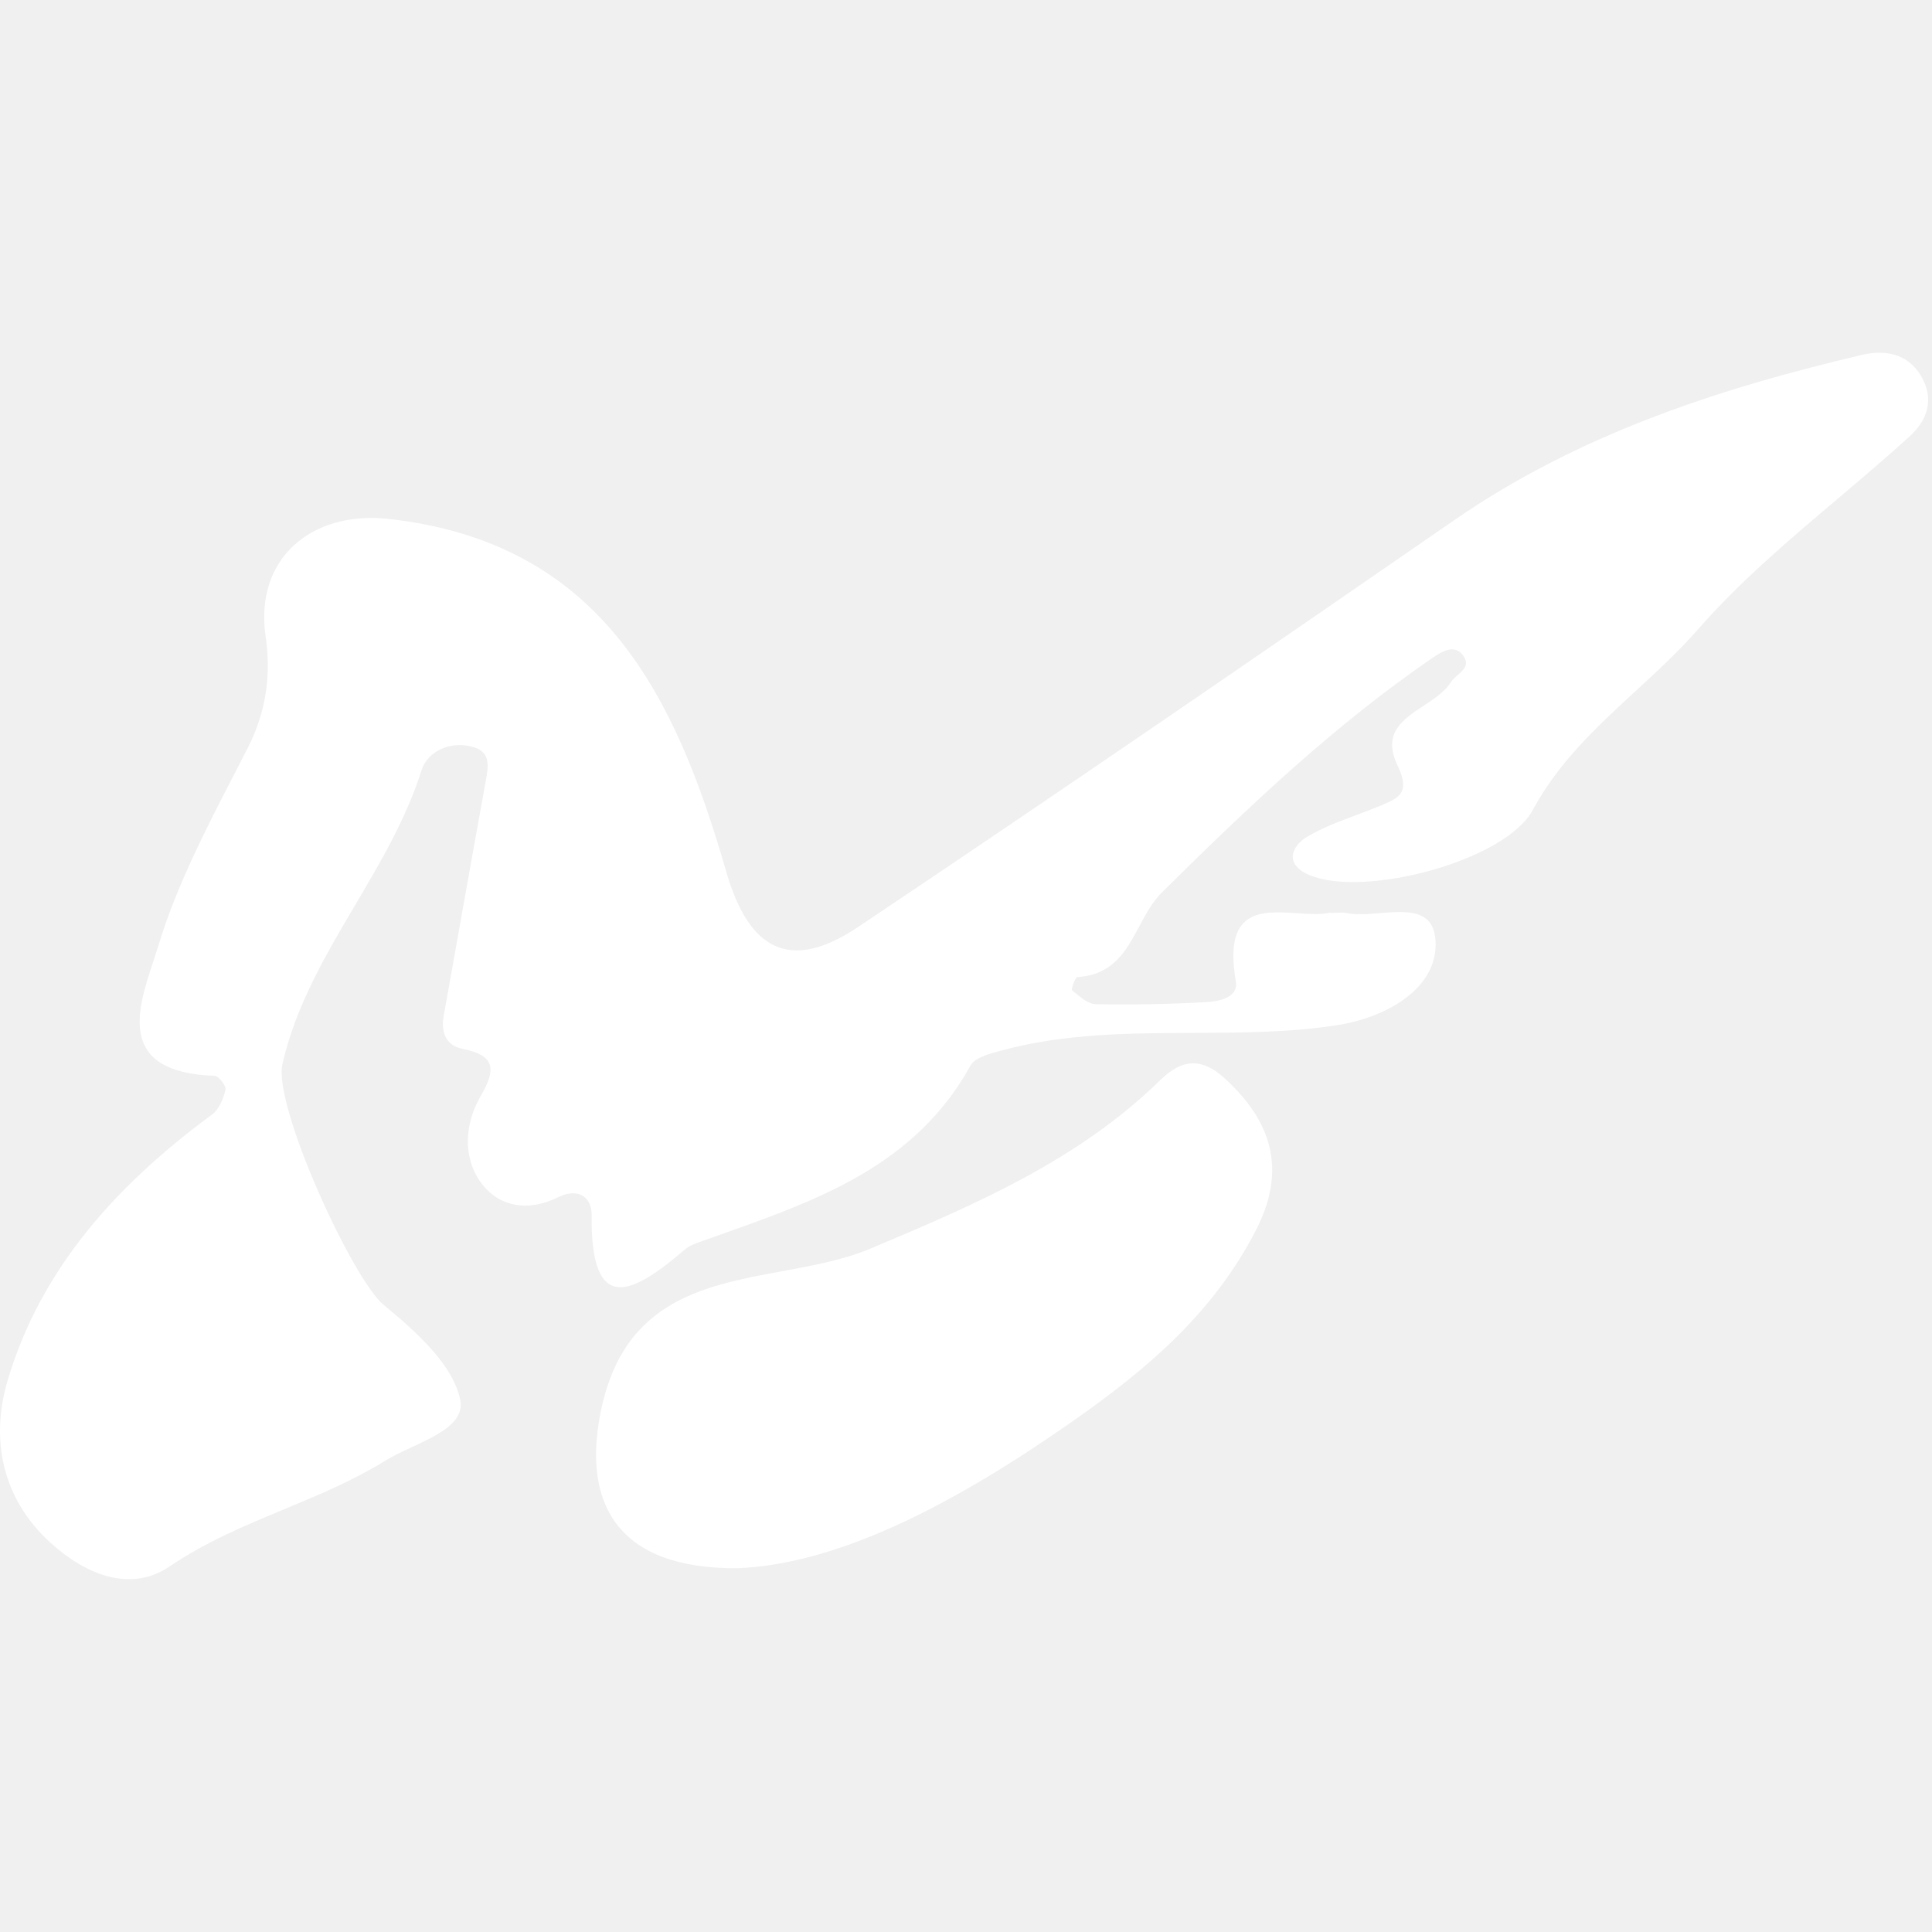
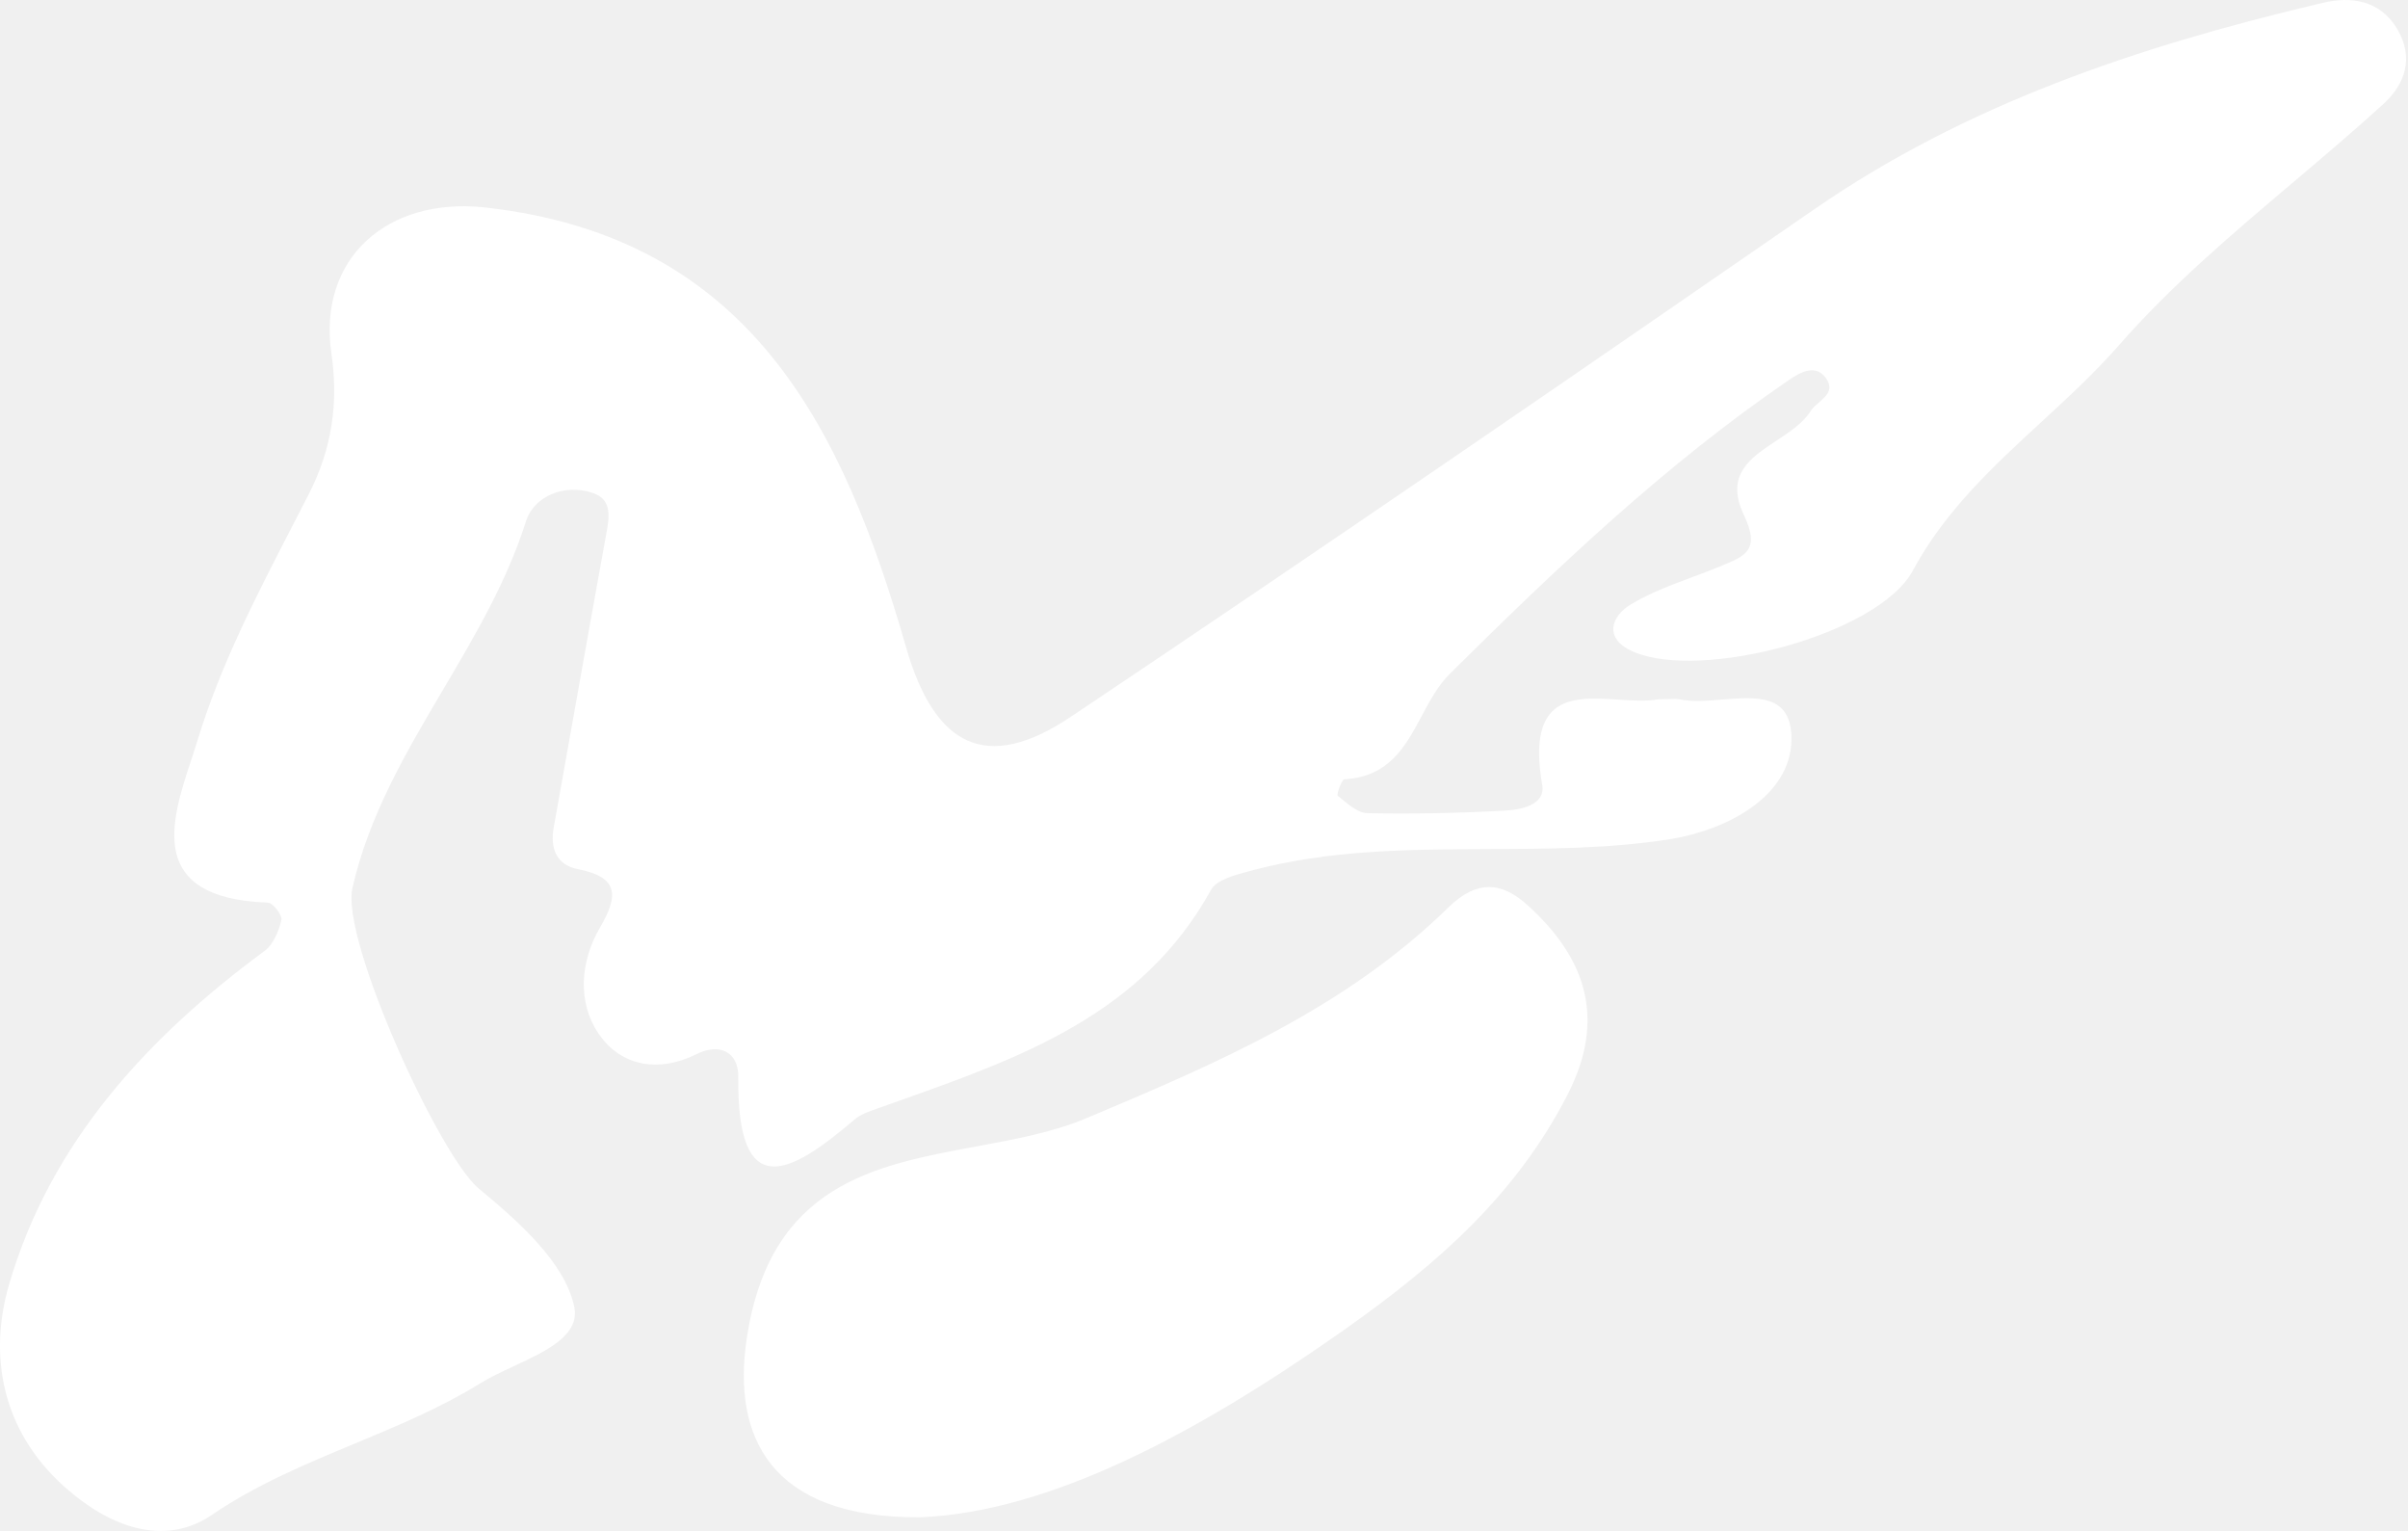
- <svg xmlns="http://www.w3.org/2000/svg" width="178" height="178" viewBox="0 0 178 178" fill="none" version="1.1" id="svg2">
-   <defs id="defs2" />
-   <path d="m 123.322,84.093 c -0.192,0.006 -0.43,0.015 -0.74,0.015 l -0.018,-0.025 c -0.873,0.198 -1.958,0.127 -3.067,0.054 -3.29,-0.216 -6.799,-0.447 -5.635,6.282 0.259,1.482 -1.538,1.847 -2.73,1.908 -3.384,0.185 -6.78,0.259 -10.171,0.192 -0.641,-0.011 -1.298,-0.551 -1.89,-1.039 -0.102,-0.084 -0.203,-0.167 -0.302,-0.246 -0.105,-0.086 0.29,-1.204 0.494,-1.217 3.308,-0.193 4.507,-2.436 5.703,-4.672 0.603,-1.125 1.204,-2.249 2.072,-3.109 7.856,-7.787 15.878,-15.427 25.054,-21.701 0.895,-0.611 1.989,-1.173 2.73,-0.111 0.571,0.821 0.036,1.285 -0.512,1.763 -0.24,0.209 -0.482,0.42 -0.637,0.664 -0.554,0.879 -1.538,1.527 -2.514,2.172 -1.92,1.266 -3.82,2.517 -2.408,5.48 1.225,2.565 0.129,3.02 -1.555,3.72 l -0.069,0.029 c -0.72,0.302 -1.458,0.576 -2.194,0.851 -1.568,0.584 -3.134,1.166 -4.537,2.015 -1.408,0.852 -2.081,2.513 0.222,3.495 5.033,2.143 18.064,-1.278 20.608,-5.997 2.377,-4.415 5.931,-7.689 9.481,-10.961 1.992,-1.836 3.984,-3.671 5.767,-5.707 3.844,-4.385 8.344,-8.194 12.846,-12.005 2.239,-1.894 4.478,-3.789 6.637,-5.756 1.624,-1.482 2.297,-3.434 1.026,-5.564 -1.267,-2.118 -3.416,-2.402 -5.435,-1.927 -13.309,3.131 -26.166,7.355 -37.585,15.241 -18.23,12.592 -36.491,25.141 -54.9,37.467 -6.274,4.206 -10.072,2.149 -12.166,-5.132 -4.65,-16.168 -11.468,-30.266 -31.057,-32.459 -7.157,-0.803 -12.407,3.681 -11.369,10.795 0.525,3.607 0.05,7.003 -1.686,10.387 -0.383,0.747 -0.769,1.495 -1.156,2.243 -2.672,5.171 -5.367,10.386 -7.039,15.889 -0.14,0.46 -0.3,0.944 -0.465,1.444 -1.491,4.505 -3.386,10.232 5.659,10.549 0.37,0.012 1.081,0.945 0.994,1.291 -0.198,0.821 -0.599,1.797 -1.241,2.272 -8.671,6.392 -15.797,14.129 -18.86,24.597 -1.55,5.287 -0.525,10.777 3.989,14.87 3.23,2.928 7.355,4.625 10.974,2.162 3.301,-2.247 6.923,-3.754 10.538,-5.259 3.182,-1.324 6.358,-2.646 9.304,-4.468 0.71,-0.439 1.573,-0.841 2.446,-1.248 2.414,-1.123 4.906,-2.284 4.471,-4.384 -0.685,-3.291 -4.162,-6.342 -7.059,-8.738 -2.872,-2.377 -10.19,-18.341 -9.319,-22.176 1.219,-5.37 3.965,-10.02 6.713,-14.674 2.346,-3.973 4.694,-7.95 6.096,-12.381 0.58,-1.828 2.804,-2.828 4.947,-2.1 1.454,0.493 1.207,1.828 0.976,3.071 -0.006,0.034 -0.013,0.069 -0.019,0.103 -0.869,4.78 -1.721,9.566 -2.573,14.352 -0.426,2.392 -0.852,4.785 -1.28,7.176 -0.272,1.532 0.204,2.754 1.791,3.063 3.057,0.599 2.989,1.976 1.612,4.341 -1.464,2.507 -1.667,5.57 -0.031,7.886 1.643,2.328 4.391,2.816 7.182,1.42 1.742,-0.865 3.094,-0.093 3.075,1.661 -0.111,9.369 3.81,7.256 8.584,3.168 0.439,-0.376 1.037,-0.585 1.615,-0.786 0.105,-0.037 0.209,-0.073 0.312,-0.11 0.453,-0.162 0.906,-0.322 1.359,-0.483 8.986,-3.188 17.96,-6.372 23.033,-15.573 0.392,-0.719 1.678,-1.067 2.679,-1.338 0.057,-0.015 0.113,-0.031 0.168,-0.046 5.801,-1.577 11.725,-1.6 17.644,-1.624 4.445,-0.018 8.888,-0.035 13.277,-0.711 4.329,-0.667 9.047,-3.193 9.084,-7.374 0.035,-3.371 -2.546,-3.161 -5.123,-2.952 -1.115,0.091 -2.231,0.181 -3.134,-0.018 -0.182,-0.038 -0.375,-0.032 -0.686,-0.021 z" fill="#ffffff" id="path1" />
-   <path d="m 55.133,131.294 c -1.075,7.152 1.655,13.271 12.827,13.191 h -0.006 c 9.541,-0.389 20.337,-6.164 30.884,-13.549 6.965,-4.879 12.987,-10.024 16.89,-17.625 2.872,-5.589 1.395,-10.072 -2.933,-13.994 -1.908,-1.729 -3.73,-1.921 -5.867,0.167 -7.584,7.423 -17.026,11.474 -26.722,15.55 -2.471,1.039 -5.285,1.558 -8.119,2.081 -7.551,1.392 -15.243,2.81 -16.954,14.179 z" fill="#ffffff" id="path2" />
+ <svg xmlns="http://www.w3.org/2000/svg" width="944" height="600" viewBox="0 0 944 600" fill="none">
+   <path d="M911.472 3.591C916.546 2.396 921.599 2.203 926.071 3.507C930.338 4.751 934.219 7.393 937.206 12.153L937.492 12.621C940.561 17.764 941.194 22.503 940.229 26.77C939.251 31.097 936.566 35.212 932.527 38.898C921.106 49.301 909.253 59.333 897.361 69.397C873.482 89.611 849.432 109.959 828.872 133.412L828.871 133.413C819.514 144.098 809.043 153.749 798.445 163.514V163.515C779.937 180.572 761.04 197.958 748.182 221.281L747.574 222.396C744.537 228.029 738.174 233.56 729.535 238.514C720.959 243.432 710.418 247.621 699.413 250.702C688.412 253.782 677.031 255.731 666.799 256.215C656.508 256.701 647.629 255.693 641.473 253.072C635.883 250.689 634.911 247.988 635.07 246.162C635.266 243.924 637.223 241.202 640.622 239.145C647.826 234.787 655.902 231.774 664.271 228.66L664.271 228.659C668.169 227.207 672.138 225.731 676.02 224.104L676.38 223.953C678.574 223.042 680.772 222.134 682.638 221.079C684.516 220.017 686.294 218.682 687.5 216.783C690.037 212.787 689.306 207.619 685.989 200.671C684.241 197.003 683.603 194.04 683.645 191.602C683.686 189.192 684.394 187.143 685.59 185.273C688.09 181.366 692.623 178.325 697.854 174.877L697.854 174.876C702.907 171.542 708.673 167.799 711.976 162.561C712.551 161.649 713.515 160.78 714.862 159.607L714.863 159.608C716.193 158.451 718.123 156.831 719.099 154.754C719.632 153.619 719.905 152.323 719.719 150.89C719.537 149.487 718.938 148.126 718.01 146.791L718.008 146.789L717.775 146.465C716.596 144.878 715.188 143.75 713.57 143.111C711.854 142.434 710.106 142.388 708.477 142.675C705.337 143.227 702.292 145.085 699.903 146.717L699.902 146.718C650.965 180.178 608.226 220.888 566.505 262.244C561.57 267.135 558.202 273.47 555.043 279.372V279.373C551.831 285.38 548.822 290.965 544.561 295.233C540.415 299.387 535.028 302.335 526.909 302.809H526.903C525.713 302.881 524.961 303.641 524.718 303.898C524.371 304.266 524.09 304.688 523.873 305.053C523.429 305.8 523.021 306.712 522.695 307.566C522.368 308.426 522.08 309.342 521.91 310.125C521.828 310.503 521.75 310.951 521.737 311.39C521.731 311.603 521.736 311.926 521.814 312.283C521.88 312.583 522.083 313.314 522.78 313.888L522.81 313.911C523.314 314.314 523.839 314.744 524.378 315.188L524.38 315.19C525.925 316.463 527.72 317.947 529.586 319.104C531.434 320.249 533.635 321.259 536.025 321.301V321.302C554.103 321.664 572.199 321.267 590.225 320.28C593.495 320.11 597.897 319.523 601.39 317.77C603.164 316.879 604.868 315.606 606.001 313.773C607.096 312.003 607.534 309.91 607.219 307.566L607.146 307.095C604.094 289.439 607.431 282.309 612.11 279.212C614.608 277.559 617.865 276.761 621.764 276.493C624.688 276.292 627.815 276.396 631.054 276.583L634.327 276.789C639.74 277.145 645.517 277.544 650.407 276.641H650.876C652.572 276.641 653.872 276.597 654.898 276.562C656.651 276.502 657.321 276.494 657.918 276.618C663.17 277.772 669.513 277.234 675.301 276.764C678.747 276.484 682.052 276.217 685.124 276.235C688.202 276.254 690.858 276.561 693.017 277.329C695.118 278.077 696.714 279.247 697.821 281.048C698.956 282.894 699.727 285.648 699.685 289.811V289.814C699.595 299.814 693.936 308.025 685.201 314.29C676.723 320.371 665.574 324.427 654.711 326.242L653.661 326.411C630.579 329.963 607.187 330.06 583.551 330.154C552.667 330.277 521.375 330.387 490.655 338.476L489.194 338.866L488.304 339.108C485.681 339.818 482.465 340.683 479.638 341.885C476.908 343.045 473.962 344.749 472.473 347.47C446.083 395.329 399.441 411.979 351.584 428.96C349.178 429.814 346.768 430.668 344.36 431.527L344.353 431.53L342.726 432.104C339.771 433.132 336.085 434.379 333.31 436.758C327 442.161 321.078 446.818 315.76 450.03C310.355 453.295 305.999 454.801 302.71 454.523C301.147 454.392 299.795 453.856 298.595 452.836C297.365 451.791 296.177 450.137 295.154 447.607C293.086 442.489 291.89 434.281 292.036 421.948V421.944C292.092 416.621 290.035 412.211 286.023 410.007C282.084 407.842 277.026 408.234 271.938 410.76L271.932 410.764C264.93 414.265 258.158 415.317 252.235 414.179C246.345 413.047 241.089 409.712 237.095 404.051L237.094 404.05L236.728 403.52C229.169 392.324 230.098 377.472 237.38 364.997L237.381 364.994C239.245 361.792 240.746 358.793 241.639 356.031C242.529 353.277 242.889 350.533 242.194 347.959C240.737 342.562 235.268 339.676 227.069 338.069H227.066C223.495 337.375 221.495 335.749 220.419 333.713C219.284 331.567 218.963 328.562 219.627 324.82C221.9 312.122 224.163 299.42 226.425 286.719C230.95 261.309 235.474 235.904 240.086 210.53C240.117 210.364 240.154 210.167 240.187 209.988C240.775 206.817 241.531 202.904 240.958 199.438C240.658 197.626 239.987 195.827 238.685 194.26C237.38 192.689 235.576 191.513 233.275 190.733H233.274C220.802 186.494 207.298 192.191 203.687 203.562L203.686 203.565C196.345 226.762 184.041 247.625 171.561 268.765C157.004 293.42 142.2 318.452 135.621 347.43C134.934 350.458 135.094 354.399 135.759 358.786C136.432 363.233 137.664 368.386 139.299 373.956C142.57 385.1 147.513 398.107 153.062 410.828C158.613 423.554 164.796 436.054 170.564 446.188C173.448 451.254 176.244 455.757 178.82 459.412C181.208 462.8 183.497 465.592 185.57 467.415L185.982 467.767C193.668 474.126 201.993 481.249 208.843 488.914C215.717 496.607 220.889 504.611 222.571 512.687C223.44 516.88 221.558 520.311 217.304 523.699C212.976 527.146 206.781 530.048 200.285 533.07H200.284C195.687 535.213 190.956 537.414 187.028 539.843C171.592 549.388 154.923 556.33 137.996 563.376C118.841 571.348 99.359 579.445 81.576 591.552C64.215 603.369 44.083 595.87 27.323 581.01L26.527 580.297C3.396 559.316 -1.892 531.247 6.096 504.004L6.097 504.003C22.138 449.182 59.488 408.525 105.283 374.766L105.287 374.763C107.441 373.168 109.055 370.851 110.244 368.499C111.442 366.13 112.295 363.553 112.855 361.231L112.857 361.232C113.198 359.872 112.714 358.515 112.357 357.708C111.935 356.753 111.327 355.782 110.667 354.921C110.007 354.06 109.224 353.216 108.403 352.555C107.697 351.986 106.523 351.186 105.137 351.139H105.138C93.364 350.726 85.489 348.558 80.333 345.42C75.278 342.343 72.685 338.245 71.586 333.491C70.461 328.625 70.881 322.959 72.154 316.874C73.425 310.803 75.488 304.56 77.476 298.553V298.552C78.35 295.908 79.212 293.305 79.966 290.825C88.764 261.874 102.957 234.394 117.165 206.9C119.218 202.928 121.27 198.955 123.304 194.983L123.305 194.984C132.781 176.504 135.377 157.917 132.517 138.265L132.516 138.264C129.87 120.123 135.247 105.625 145.566 96.138C155.769 86.758 171.11 82 189.15 83.823L190.012 83.915C241.346 89.66 275.774 110.951 300.476 141.315C325.267 171.791 340.374 211.542 352.698 254.391C358.301 273.878 366.407 287.275 378.108 292.544C389.958 297.88 404.354 294.412 421.253 283.085L421.254 283.086C519.017 217.625 615.991 150.986 712.791 84.125C772.088 43.173 838.811 20.889 908.167 4.373L911.472 3.591ZM583.776 350.247C587.966 350.261 592.319 352.347 597.153 356.728V356.729C608.404 366.921 615.727 377.646 618.492 389.232C621.246 400.771 619.561 413.503 612.159 427.906L612.158 427.907C592.367 466.454 562.14 493.017 526.742 518.122L523.301 520.547C467.34 559.731 410.578 589.971 360.743 592.018C331.568 592.21 314.066 584.316 304.439 572.366C294.764 560.355 292.52 543.605 295.319 524.972C299.764 495.436 311.88 479.175 327.517 469.279C343.371 459.246 363.074 455.579 383.233 451.861C398.219 449.097 413.454 446.299 426.88 440.651V440.652C478.303 419.035 528.9 397.359 569.575 357.547C574.98 352.268 579.614 350.234 583.776 350.247Z" fill="white" stroke="white" stroke-width="5.217" />
</svg>
